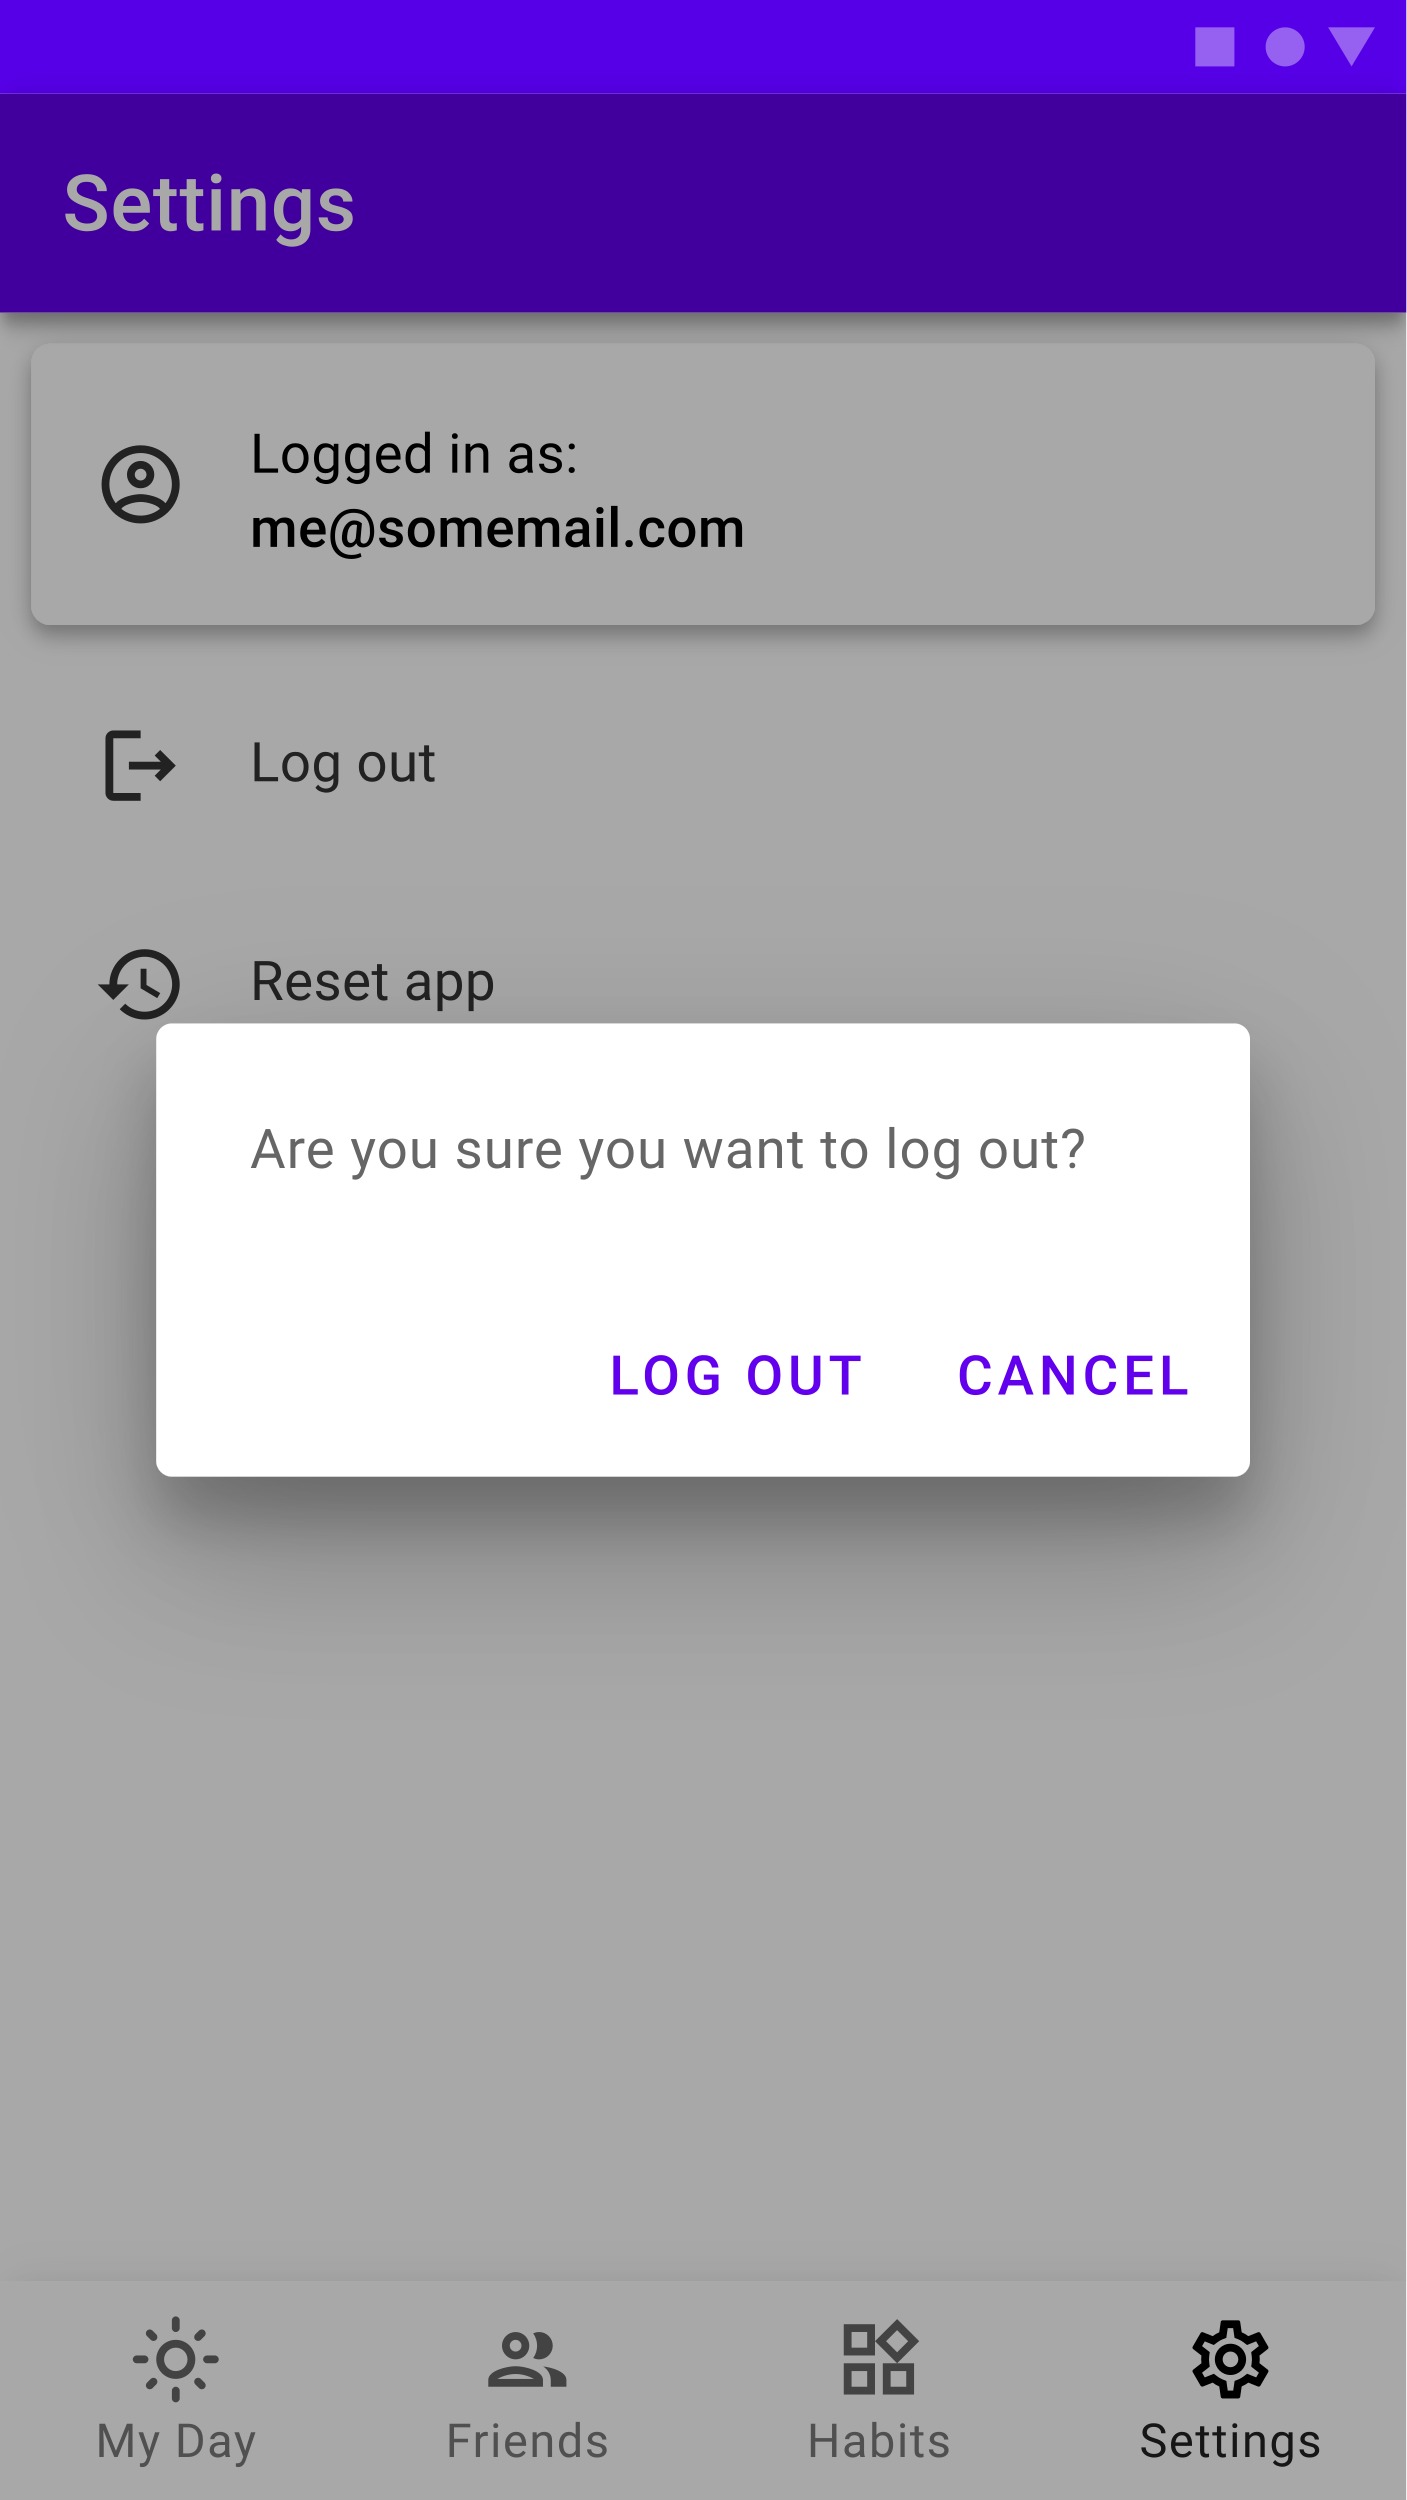
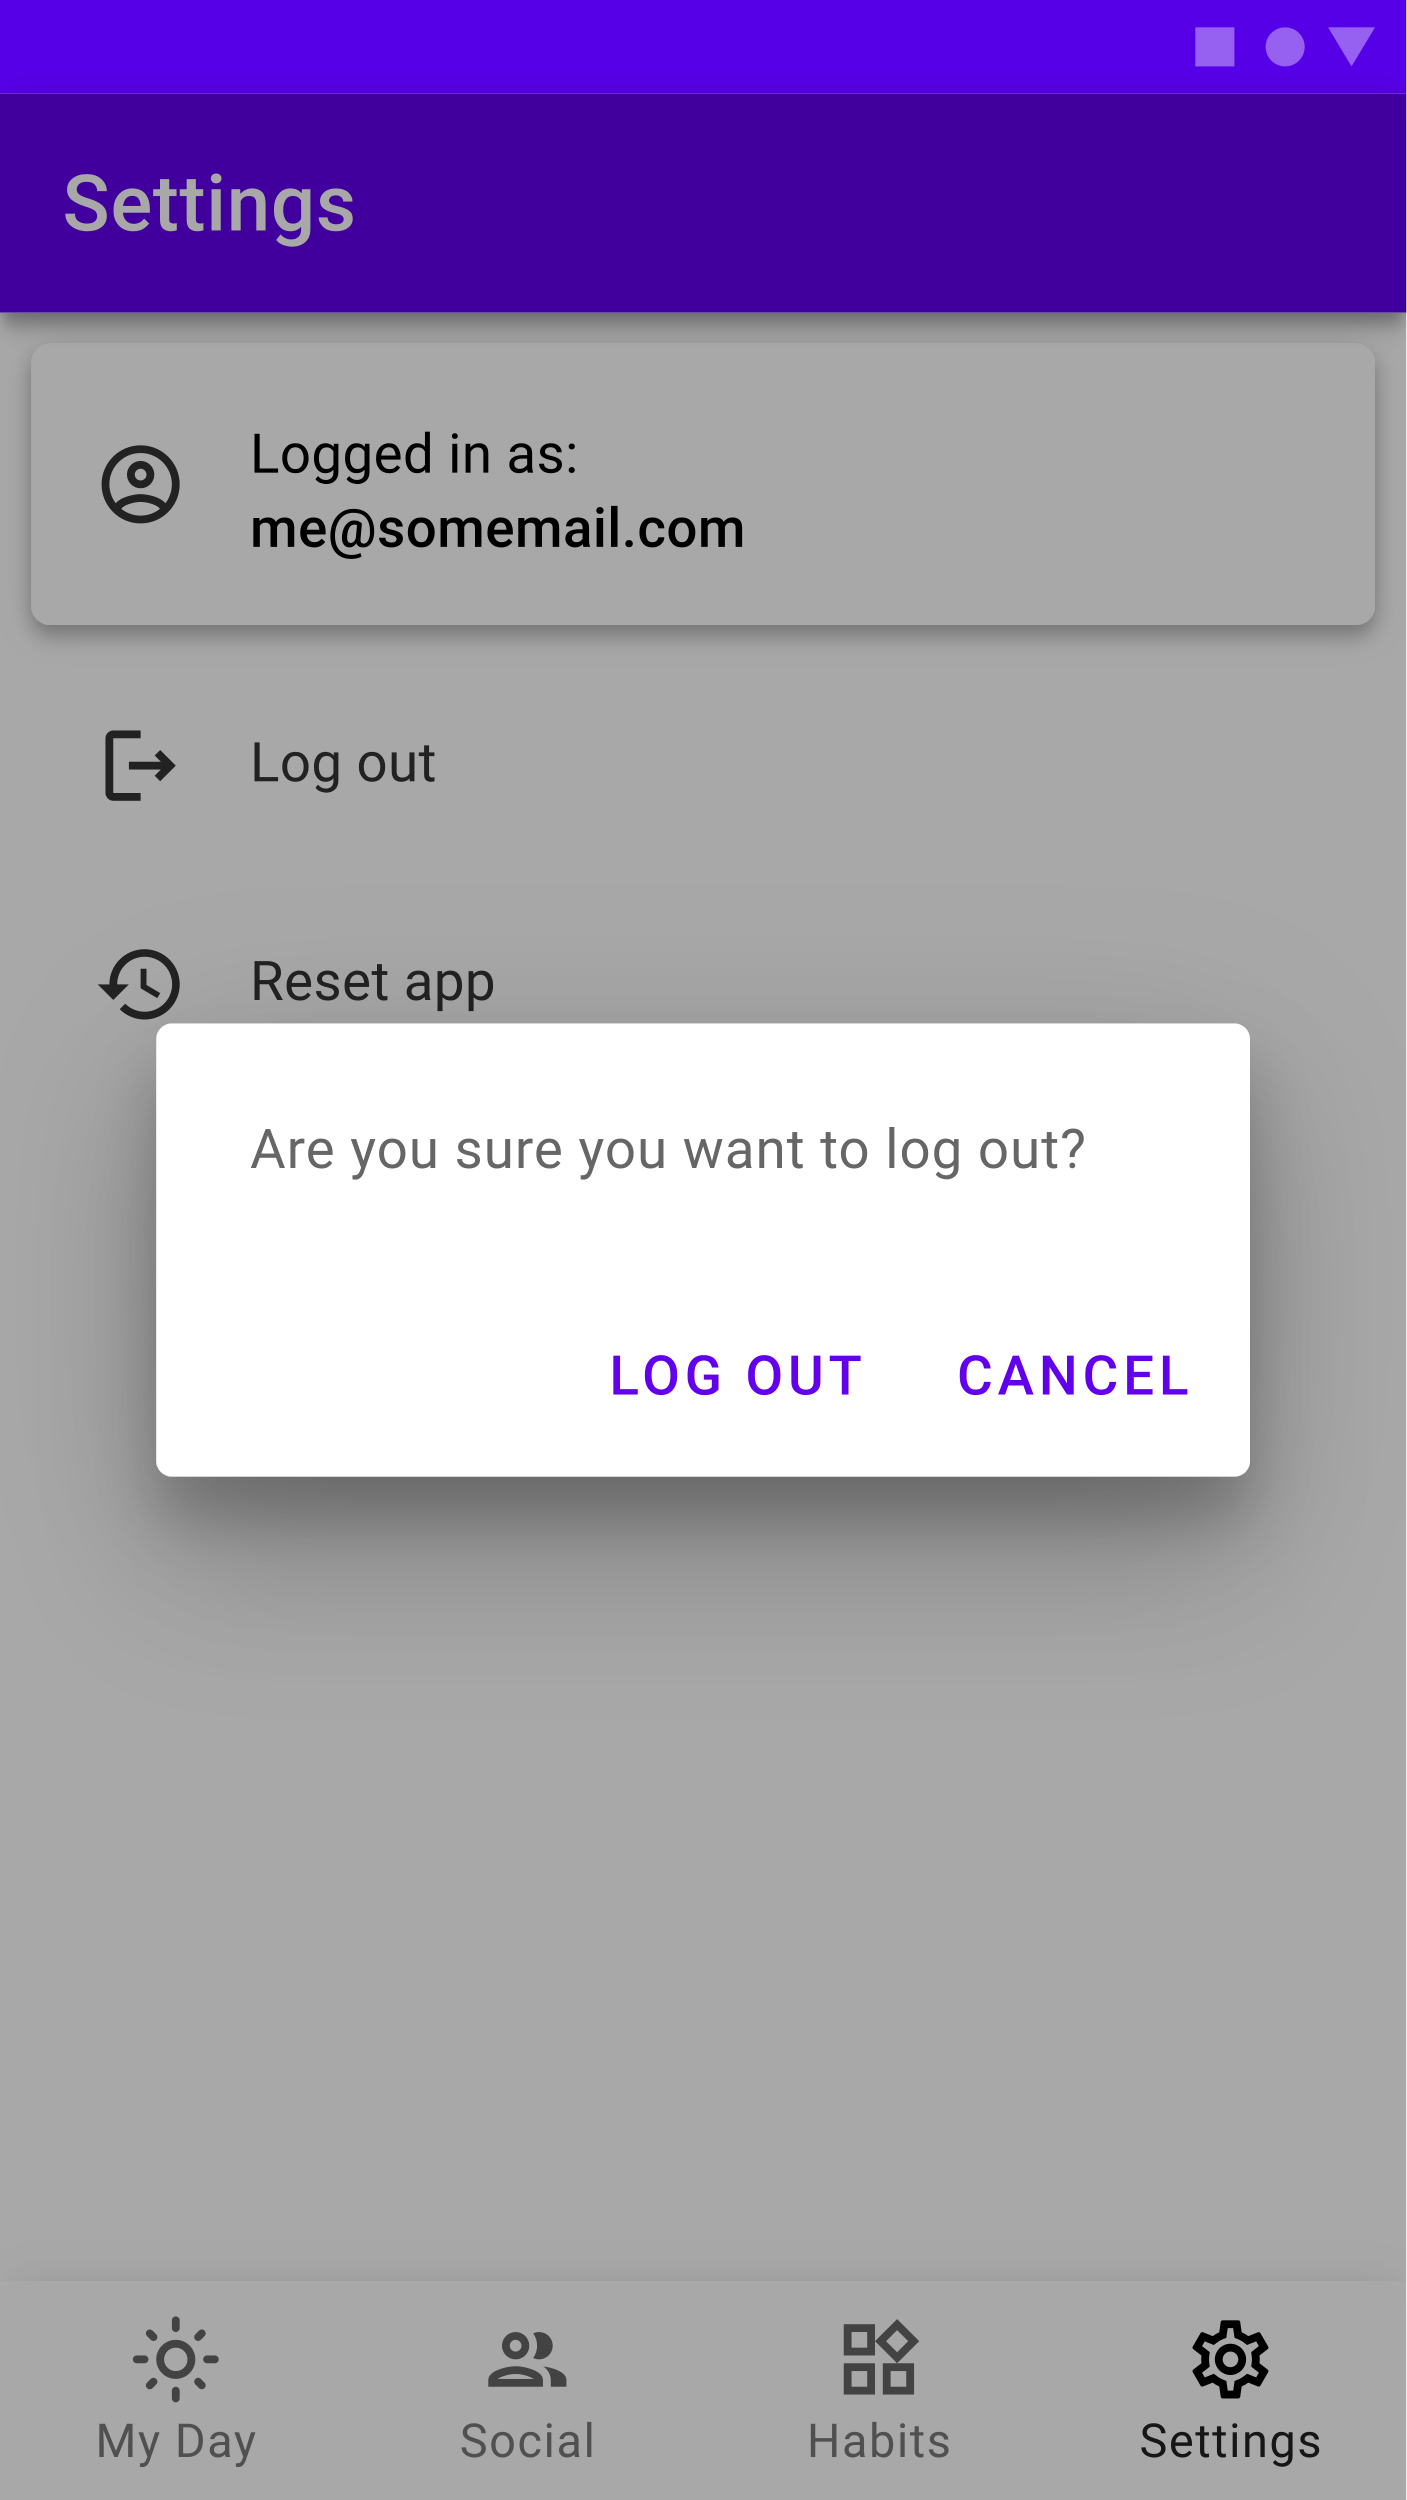
<svg xmlns="http://www.w3.org/2000/svg" width="360" height="640" viewBox="0 0 360 640">
  <defs>
    <clipPath id="clip-path">
      <rect width="344" height="112" fill="none" />
    </clipPath>
    <clipPath id="clip-path-2">
      <rect id="Rectangle_43" data-name="Rectangle 43" width="24" height="24" transform="translate(-64 4125)" fill="#fff" stroke="#707070" stroke-width="1" />
    </clipPath>
    <clipPath id="clip-path-3">
      <rect id="Rectangle_51" data-name="Rectangle 51" width="24" height="24" transform="translate(-352 4254)" fill="#fff" stroke="#707070" stroke-width="1" />
    </clipPath>
    <filter id="Rectangle" x="-7.5" y="581.5" width="375" height="71" filterUnits="userSpaceOnUse">
      <feOffset dy="5" input="SourceAlpha" />
      <feGaussianBlur stdDeviation="2.5" result="blur" />
      <feFlood flood-opacity="0.2" />
      <feComposite operator="in" in2="blur" />
      <feComposite in="SourceGraphic" />
    </filter>
    <filter id="Rectangle-2" x="-21" y="566" width="402" height="98" filterUnits="userSpaceOnUse">
      <feOffset dy="3" input="SourceAlpha" />
      <feGaussianBlur stdDeviation="7" result="blur-2" />
      <feFlood flood-opacity="0.122" />
      <feComposite operator="in" in2="blur-2" />
      <feComposite in="SourceGraphic" />
    </filter>
    <filter id="Rectangle-3" x="-15" y="577" width="390" height="86" filterUnits="userSpaceOnUse">
      <feOffset dy="8" input="SourceAlpha" />
      <feGaussianBlur stdDeviation="5" result="blur-3" />
      <feFlood flood-opacity="0.141" />
      <feComposite operator="in" in2="blur-3" />
      <feComposite in="SourceGraphic" />
    </filter>
    <clipPath id="clip-path-4">
      <rect id="Boundary" width="24" height="24" transform="translate(33 8)" fill="none" />
    </clipPath>
    <clipPath id="clip-path-5">
      <rect id="Rectangle_15" data-name="Rectangle 15" width="24" height="24" transform="translate(123 8)" fill="#abff00" />
    </clipPath>
    <clipPath id="clip-path-6">
      <rect id="Rectangle_16" data-name="Rectangle 16" width="24" height="24" transform="translate(213 8)" fill="#abff00" />
    </clipPath>
    <clipPath id="clip-path-7">
      <rect id="Rectangle_17" data-name="Rectangle 17" width="24" height="24" transform="translate(303 8)" fill="#abff00" />
    </clipPath>
    <filter id="Rectangle-4" x="-6" y="20" width="372" height="68" filterUnits="userSpaceOnUse">
      <feOffset dy="2" input="SourceAlpha" />
      <feGaussianBlur stdDeviation="2" result="blur-4" />
      <feFlood flood-opacity="0.2" />
      <feComposite operator="in" in2="blur-4" />
      <feComposite in="SourceGraphic" />
    </filter>
    <filter id="Rectangle-5" x="-15" y="10" width="390" height="86" filterUnits="userSpaceOnUse">
      <feOffset dy="1" input="SourceAlpha" />
      <feGaussianBlur stdDeviation="5" result="blur-5" />
      <feFlood flood-opacity="0.122" />
      <feComposite operator="in" in2="blur-5" />
      <feComposite in="SourceGraphic" />
    </filter>
    <filter id="Rectangle-6" x="-7.5" y="20.5" width="375" height="71" filterUnits="userSpaceOnUse">
      <feOffset dy="4" input="SourceAlpha" />
      <feGaussianBlur stdDeviation="2.5" result="blur-6" />
      <feFlood flood-opacity="0.141" />
      <feComposite operator="in" in2="blur-6" />
      <feComposite in="SourceGraphic" />
    </filter>
    <clipPath id="clip-path-8">
      <rect id="Mask" width="360" height="56" fill="#6200ee" />
    </clipPath>
    <filter id="Rectangle-7" x="2" y="84" width="356" height="84" filterUnits="userSpaceOnUse">
      <feOffset dy="2" input="SourceAlpha" />
      <feGaussianBlur stdDeviation="2" result="blur-7" />
      <feFlood flood-opacity="0.2" />
      <feComposite operator="in" in2="blur-7" />
      <feComposite in="SourceGraphic" />
    </filter>
    <filter id="Rectangle-8" x="-7" y="74" width="374" height="102" filterUnits="userSpaceOnUse">
      <feOffset dy="1" input="SourceAlpha" />
      <feGaussianBlur stdDeviation="5" result="blur-8" />
      <feFlood flood-opacity="0.122" />
      <feComposite operator="in" in2="blur-8" />
      <feComposite in="SourceGraphic" />
    </filter>
    <filter id="Rectangle-9" x="0.5" y="84.5" width="359" height="87" filterUnits="userSpaceOnUse">
      <feOffset dy="4" input="SourceAlpha" />
      <feGaussianBlur stdDeviation="2.5" result="blur-9" />
      <feFlood flood-opacity="0.141" />
      <feComposite operator="in" in2="blur-9" />
      <feComposite in="SourceGraphic" />
    </filter>
    <clipPath id="clip-path-9">
      <rect id="Rectangle_50" data-name="Rectangle 50" width="24" height="24" transform="translate(16 24)" fill="#fff" stroke="#707070" stroke-width="1" />
    </clipPath>
    <filter id="Rectangle-10" x="17.5" y="250.5" width="325" height="161" filterUnits="userSpaceOnUse">
      <feOffset dy="11" input="SourceAlpha" />
      <feGaussianBlur stdDeviation="7.5" result="blur-10" />
      <feFlood flood-opacity="0.2" />
      <feComposite operator="in" in2="blur-10" />
      <feComposite in="SourceGraphic" />
    </filter>
    <filter id="Rectangle-11" x="-29" y="202" width="418" height="254" filterUnits="userSpaceOnUse">
      <feOffset dy="9" input="SourceAlpha" />
      <feGaussianBlur stdDeviation="23" result="blur-11" />
      <feFlood flood-opacity="0.122" />
      <feComposite operator="in" in2="blur-11" />
      <feComposite in="SourceGraphic" />
    </filter>
    <filter id="Rectangle-12" x="-17" y="229" width="394" height="230" filterUnits="userSpaceOnUse">
      <feOffset dy="24" input="SourceAlpha" />
      <feGaussianBlur stdDeviation="19" result="blur-12" />
      <feFlood flood-opacity="0.141" />
      <feComposite operator="in" in2="blur-12" />
      <feComposite in="SourceGraphic" />
    </filter>
    <clipPath id="clip-Settings_Logout_Confirmation_">
      <rect width="360" height="640" />
    </clipPath>
  </defs>
  <g id="Settings_Logout_Confirmation_" data-name="Settings (Logout Confirmation)" clip-path="url(#clip-Settings_Logout_Confirmation_)">
    <rect width="360" height="640" fill="#fff" />
    <g id="Repeat_Grid_6" data-name="Repeat Grid 6" transform="translate(8 168)" clip-path="url(#clip-path)">
      <g transform="translate(368 -4238)">
        <g id="Component_108_3" data-name="Component 108 – 3" transform="translate(-368 4238)">
          <g id="Mask_Group_23" data-name="Mask Group 23" transform="translate(80 -4109)" opacity="0.8" clip-path="url(#clip-path-2)">
            <g id="logout_black_24dp" transform="translate(-64 4125)">
              <g id="Group_46" data-name="Group 46">
                <path id="Path_44" data-name="Path 44" d="M0,0H24V24H0Z" fill="none" />
              </g>
              <g id="Group_47" data-name="Group 47">
                <path id="Path_45" data-name="Path 45" d="M17,8,15.59,9.41,17.17,11H9v2h8.17l-1.58,1.58L17,16l4-4ZM5,5h7V3H5A2.006,2.006,0,0,0,3,5V19a2.006,2.006,0,0,0,2,2h7V19H5Z" />
              </g>
            </g>
          </g>
          <rect id="Rectangle_49" data-name="Rectangle 49" width="344" height="56" fill="none" />
          <text id="_Page_Title" data-name="✏️ Page Title" transform="translate(56 32)" font-size="14" font-family="Roboto-Regular, Roboto" letter-spacing="0.007em" opacity="0.8">
            <tspan x="0" y="0">Log out</tspan>
          </text>
        </g>
      </g>
      <g transform="translate(368 -4182)">
        <g id="Component_108_4" data-name="Component 108 – 4" transform="translate(-368 4238)">
          <rect id="Rectangle_49-2" data-name="Rectangle 49" width="344" height="56" fill="none" />
          <text id="_Page_Title-2" data-name="✏️ Page Title" transform="translate(56 32)" font-size="14" font-family="Roboto-Regular, Roboto" letter-spacing="0.007em" opacity="0.8">
            <tspan x="0" y="0">Reset app</tspan>
          </text>
          <g id="Mask_Group_28" data-name="Mask Group 28" transform="translate(368 -4238)" opacity="0.8" clip-path="url(#clip-path-3)">
            <g id="restore_black_24dp" transform="translate(-352 4254)">
              <path id="Path_54" data-name="Path 54" d="M0,0H24V24H0Z" fill="none" />
              <path id="Path_55" data-name="Path 55" d="M13,3a9,9,0,0,0-9,9H1l4,3.99L9,12H6a7.034,7.034,0,1,1,2.06,4.94L6.64,18.36A9,9,0,1,0,13,3ZM12,8v5l4.25,2.52.77-1.28L13.5,12.15V8Z" />
            </g>
          </g>
        </g>
      </g>
    </g>
    <g id="ΩElements_System_bar_Primary" data-name="ΩElements/System bar/Primary">
      <rect id="Rectangle-13" data-name="Rectangle" width="360" height="24" fill="#5600e8" />
      <path id="Mask-2" data-name="Mask" d="M34,0H46L40,10ZM18,5a5,5,0,1,1,5,5A5,5,0,0,1,18,5ZM0,10V0H10V10Z" transform="translate(306 7)" fill="rgba(255,255,255,0.38)" />
    </g>
    <g id="Component_2_13" data-name="Component 2 – 13" transform="translate(0 584)">
      <g id="Light_Bottom_Nav_Container" data-name="Light 🌕/ Bottom Nav/Container">
        <g id="Light_Elevation_00dp" data-name="Light 🌕/Elevation/00dp">
          <g id="Shadow">
            <g transform="matrix(1, 0, 0, 1, 0, -584)" filter="url(#Rectangle)" style="mix-blend-mode: multiply;isolation: isolate">
              <rect id="Rectangle-14" data-name="Rectangle" width="360" height="56" transform="translate(0 584)" fill="#fff" />
            </g>
            <g transform="matrix(1, 0, 0, 1, 0, -584)" filter="url(#Rectangle-2)" style="mix-blend-mode: multiply;isolation: isolate">
              <rect id="Rectangle-15" data-name="Rectangle" width="360" height="56" transform="translate(0 584)" fill="#fff" />
            </g>
            <g transform="matrix(1, 0, 0, 1, 0, -584)" filter="url(#Rectangle-3)" style="mix-blend-mode: multiply;isolation: isolate">
              <rect id="Rectangle-16" data-name="Rectangle" width="360" height="56" transform="translate(0 584)" fill="#fff" />
            </g>
          </g>
        </g>
        <rect id="Primary" width="360" height="56" fill="#fff" />
      </g>
      <g id="Group_12" data-name="Group 12" opacity="0.6">
        <rect id="Rectangle-17" data-name="Rectangle" width="90" height="56" fill="#fff" style="mix-blend-mode: multiply;isolation: isolate" />
        <text id="_Caption" data-name="✏️ Caption" transform="translate(45 45)" fill="rgba(0,0,0,0.87)" font-size="12" font-family="Roboto-Regular, Roboto" letter-spacing="0.033em">
          <tspan x="-20.556" y="0">My Day</tspan>
        </text>
        <g id="Mask_Group_5" data-name="Mask Group 5" clip-path="url(#clip-path-4)">
          <g id="light_mode_black_24dp" transform="translate(33 8)">
            <rect id="Rectangle_11" data-name="Rectangle 11" width="24" height="24" fill="none" />
            <path id="Path_7" data-name="Path 7" d="M12,9a3,3,0,1,1-3,3,3.009,3.009,0,0,1,3-3m0-2a5,5,0,1,0,5,5,5,5,0,0,0-5-5ZM2,13H4a1,1,0,0,0,0-2H2a1,1,0,0,0,0,2Zm18,0h2a1,1,0,0,0,0-2H20a1,1,0,0,0,0,2ZM11,2V4a1,1,0,0,0,2,0V2a1,1,0,0,0-2,0Zm0,18v2a1,1,0,0,0,2,0V20a1,1,0,0,0-2,0ZM5.99,4.58A1,1,0,0,0,4.58,5.99L5.64,7.05A1,1,0,0,0,7.05,5.64ZM18.36,16.95a1,1,0,0,0-1.41,1.41l1.06,1.06a1,1,0,0,0,1.41-1.41ZM19.42,5.99a1,1,0,0,0-1.41-1.41L16.95,5.64a1,1,0,0,0,1.41,1.41ZM7.05,18.36a1,1,0,0,0-1.41-1.41L4.58,18.01a1,1,0,0,0,1.41,1.41Z" />
          </g>
        </g>
      </g>
      <g id="Group_13" data-name="Group 13" opacity="0.6">
        <rect id="Rectangle-18" data-name="Rectangle" width="90" height="56" transform="translate(90)" fill="#fff" style="mix-blend-mode: multiply;isolation: isolate" />
        <text id="_Caption-2" data-name="✏️ Caption" transform="translate(135 45)" fill="rgba(0,0,0,0.87)" font-size="12" font-family="Roboto-Regular, Roboto" letter-spacing="0.033em">
-           <tspan x="-20.893" y="0">Friends</tspan>
+           <tspan x="-17.298" y="0">Social</tspan>
        </text>
        <g id="Mask_Group_6" data-name="Mask Group 6" clip-path="url(#clip-path-5)">
          <g id="people_black_24dp" transform="translate(123 8)">
            <path id="Path_8" data-name="Path 8" d="M0,0H24V24H0Z" fill="none" />
            <path id="Path_9" data-name="Path 9" d="M9,13.75c-2.34,0-7,1.17-7,3.5V19H16V17.25C16,14.92,11.34,13.75,9,13.75ZM4.34,17A9.642,9.642,0,0,1,9,15.75,9.642,9.642,0,0,1,13.66,17ZM9,12A3.5,3.5,0,1,0,5.5,8.5,3.5,3.5,0,0,0,9,12ZM9,7A1.5,1.5,0,1,1,7.5,8.5,1.5,1.5,0,0,1,9,7Zm7.04,6.81A4.193,4.193,0,0,1,18,17.25V19h4V17.25C22,15.23,18.5,14.08,16.04,13.81ZM15,12a3.5,3.5,0,0,0,0-7,3.446,3.446,0,0,0-1.5.35,5.461,5.461,0,0,1,0,6.3A3.446,3.446,0,0,0,15,12Z" />
          </g>
        </g>
      </g>
      <g id="Group_14" data-name="Group 14" opacity="0.6">
        <rect id="Rectangle-19" data-name="Rectangle" width="90" height="56" transform="translate(180)" fill="#fff" style="mix-blend-mode: multiply;isolation: isolate" />
        <text id="_Caption-3" data-name="✏️ Caption" transform="translate(225 45)" fill="rgba(0,0,0,0.87)" font-size="12" font-family="Roboto-Regular, Roboto" letter-spacing="0.033em">
          <tspan x="-18.417" y="0">Habits</tspan>
        </text>
        <g id="Mask_Group_8" data-name="Mask Group 8" clip-path="url(#clip-path-6)">
          <g id="widgets_black_24dp" transform="translate(213 8)">
            <path id="Path_12" data-name="Path 12" d="M0,0H24V24H0Z" fill="none" />
            <path id="Path_13" data-name="Path 13" d="M16.66,4.52l2.83,2.83-2.83,2.83L13.83,7.35l2.83-2.83M9,5V9H5V5H9M19,15v4H15V15h4M9,15v4H5V15H9M16.66,1.69,11,7.34,16.66,13l5.66-5.66L16.66,1.69ZM11,3H3v8h8ZM21,13H13v8h8ZM11,13H3v8h8Z" />
          </g>
        </g>
      </g>
      <g id="Group_15" data-name="Group 15">
        <rect id="Rectangle-20" data-name="Rectangle" width="90" height="56" transform="translate(270)" fill="#fff" style="mix-blend-mode: multiply;isolation: isolate" />
        <text id="_Caption-4" data-name="✏️ Caption" transform="translate(315 45)" fill="rgba(0,0,0,0.87)" font-size="12" font-family="Roboto-Regular, Roboto" letter-spacing="0.033em">
          <tspan x="-23.285" y="0">Settings</tspan>
        </text>
        <g id="Mask_Group_7" data-name="Mask Group 7" clip-path="url(#clip-path-7)">
          <g id="settings_black_24dp" transform="translate(303 8)">
            <path id="Path_10" data-name="Path 10" d="M0,0H24V24H0Z" fill="none" />
            <path id="Path_11" data-name="Path 11" d="M19.43,12.98A7.793,7.793,0,0,0,19.5,12a7.793,7.793,0,0,0-.07-.98l2.11-1.65a.5.5,0,0,0,.12-.64l-2-3.46a.5.5,0,0,0-.44-.25.467.467,0,0,0-.17.03l-2.49,1a7.306,7.306,0,0,0-1.69-.98l-.38-2.65A.488.488,0,0,0,14,2H10a.488.488,0,0,0-.49.42L9.13,5.07a7.683,7.683,0,0,0-1.69.98l-2.49-1a.566.566,0,0,0-.18-.03.5.5,0,0,0-.43.25l-2,3.46a.493.493,0,0,0,.12.64l2.11,1.65A7.931,7.931,0,0,0,4.5,12a7.931,7.931,0,0,0,.07.98L2.46,14.63a.5.5,0,0,0-.12.64l2,3.46a.5.5,0,0,0,.44.25.467.467,0,0,0,.17-.03l2.49-1a7.306,7.306,0,0,0,1.69.98l.38,2.65A.488.488,0,0,0,10,22h4a.488.488,0,0,0,.49-.42l.38-2.65a7.683,7.683,0,0,0,1.69-.98l2.49,1a.566.566,0,0,0,.18.03.5.5,0,0,0,.43-.25l2-3.46a.5.5,0,0,0-.12-.64Zm-1.98-1.71a5.343,5.343,0,0,1,.05.73c0,.21-.02.43-.05.73l-.14,1.13.89.7,1.08.84-.7,1.21-1.27-.51-1.04-.42-.9.68a5.857,5.857,0,0,1-1.25.73l-1.06.43-.16,1.13L12.7,20H11.3l-.19-1.35-.16-1.13-1.06-.43a5.674,5.674,0,0,1-1.23-.71l-.91-.7-1.06.43-1.27.51-.7-1.21,1.08-.84.89-.7-.14-1.13c-.03-.31-.05-.54-.05-.74s.02-.43.05-.73l.14-1.13-.89-.7L4.72,8.6l.7-1.21,1.27.51,1.04.42.9-.68a5.857,5.857,0,0,1,1.25-.73l1.06-.43.16-1.13L11.3,4h1.39l.19,1.35.16,1.13,1.06.43a5.674,5.674,0,0,1,1.23.71l.91.7,1.06-.43,1.27-.51.7,1.21-1.07.85-.89.7.14,1.13ZM12,8a4,4,0,1,0,4,4A4,4,0,0,0,12,8Zm0,6a2,2,0,1,1,2-2A2.006,2.006,0,0,1,12,14Z" />
          </g>
        </g>
      </g>
    </g>
    <g id="Component_8_14" data-name="Component 8 – 14" transform="translate(0 24)">
      <g id="Light_Elevation_00dp-2" data-name="Light 🌕/Elevation/00dp">
        <g id="Shadow-2" data-name="Shadow" style="mix-blend-mode: multiply;isolation: isolate">
          <g transform="matrix(1, 0, 0, 1, 0, -24)" filter="url(#Rectangle-4)">
            <rect id="Rectangle-21" data-name="Rectangle" width="360" height="56" transform="translate(0 24)" fill="#fff" />
          </g>
          <g transform="matrix(1, 0, 0, 1, 0, -24)" filter="url(#Rectangle-5)">
            <rect id="Rectangle-22" data-name="Rectangle" width="360" height="56" transform="translate(0 24)" fill="#fff" />
          </g>
          <g transform="matrix(1, 0, 0, 1, 0, -24)" filter="url(#Rectangle-6)">
            <rect id="Rectangle-23" data-name="Rectangle" width="360" height="56" transform="translate(0 24)" fill="#fff" />
          </g>
        </g>
      </g>
      <rect id="Primary-2" data-name="Primary" width="360" height="56" fill="#6200ee" />
      <g id="Mask_Group" data-name="Mask Group" clip-path="url(#clip-path-8)">
        <text id="_Page_Title-3" data-name="✏️ Page Title" transform="translate(16 16)" fill="#fff" font-size="20" font-family="Roboto-Medium, Roboto" font-weight="500" letter-spacing="0.008em">
          <tspan x="0" y="19">Settings</tspan>
        </text>
      </g>
    </g>
    <g id="Component_105_3" data-name="Component 105 – 3" transform="translate(8 88)">
      <g id="Shadow-3" data-name="Shadow" opacity="0.8" style="isolation: isolate">
        <g transform="matrix(1, 0, 0, 1, -8, -88)" filter="url(#Rectangle-7)">
          <rect id="Rectangle-24" data-name="Rectangle" width="344" height="72" rx="5" transform="translate(8 88)" fill="#fff" />
        </g>
        <g transform="matrix(1, 0, 0, 1, -8, -88)" filter="url(#Rectangle-8)">
          <rect id="Rectangle-25" data-name="Rectangle" width="344" height="72" rx="5" transform="translate(8 88)" fill="#fff" />
        </g>
        <g transform="matrix(1, 0, 0, 1, -8, -88)" filter="url(#Rectangle-9)">
          <rect id="Rectangle-26" data-name="Rectangle" width="344" height="72" rx="5" transform="translate(8 88)" fill="#fff" />
        </g>
      </g>
      <text id="_Page_Title-4" data-name="✏️ Page Title" transform="translate(56 33)" font-size="14" font-family="Roboto-Regular, Roboto" letter-spacing="0.007em">
        <tspan x="0" y="0">Logged in as:</tspan>
      </text>
      <text id="_Page_Title-5" data-name="✏️ Page Title" transform="translate(56 52)" font-size="14" font-family="Roboto-Medium, Roboto" font-weight="500" letter-spacing="0.007em">
        <tspan x="0" y="0">me@somemail.com</tspan>
      </text>
      <g id="Mask_Group_27" data-name="Mask Group 27" opacity="0.8" clip-path="url(#clip-path-9)">
        <g id="account_circle_black_24dp" transform="translate(16 24)">
          <path id="Path_52" data-name="Path 52" d="M0,0H24V24H0Z" fill="none" />
          <path id="Path_53" data-name="Path 53" d="M12,2A10,10,0,1,0,22,12,10,10,0,0,0,12,2ZM7.07,18.28c.43-.9,3.05-1.78,4.93-1.78s4.51.88,4.93,1.78a7.925,7.925,0,0,1-9.86,0Zm11.29-1.45c-1.43-1.74-4.9-2.33-6.36-2.33s-4.93.59-6.36,2.33a8,8,0,1,1,12.72,0ZM12,6a3.5,3.5,0,1,0,3.5,3.5A3.491,3.491,0,0,0,12,6Zm0,5a1.5,1.5,0,1,1,1.5-1.5A1.5,1.5,0,0,1,12,11Z" />
        </g>
      </g>
    </g>
    <rect id="Rectangle_46" data-name="Rectangle 46" width="360" height="616" transform="translate(0 24)" opacity="0.34" />
    <g id="Light_Dialog_3_States_" data-name="Light 🌕/ Dialog (3 States)" transform="translate(40 262)">
      <g id="Container" transform="translate(-56 -348)">
        <g id="Light_Elevation" data-name="Light 🌕/Elevation" transform="translate(56 348)">
          <g id="Shadow-4" data-name="Shadow" style="mix-blend-mode: multiply;isolation: isolate">
            <g transform="matrix(1, 0, 0, 1, -40, -262)" filter="url(#Rectangle-10)">
              <rect id="Rectangle-27" data-name="Rectangle" width="280" height="116" rx="4" transform="translate(40 262)" fill="#fff" />
            </g>
            <g transform="matrix(1, 0, 0, 1, -40, -262)" filter="url(#Rectangle-11)">
              <rect id="Rectangle-28" data-name="Rectangle" width="280" height="116" rx="4" transform="translate(40 262)" fill="#fff" />
            </g>
            <g transform="matrix(1, 0, 0, 1, -40, -262)" filter="url(#Rectangle-12)">
              <rect id="Rectangle-29" data-name="Rectangle" width="280" height="116" rx="4" transform="translate(40 262)" fill="#fff" />
            </g>
          </g>
        </g>
        <rect id="Container-2" data-name="Container" width="280" height="116" rx="4" transform="translate(56 348)" fill="#fff" />
        <g id="Button" transform="translate(56 412)">
          <path id="Container-3" data-name="Container" d="M0,0H280a0,0,0,0,1,0,0V48a4,4,0,0,1-4,4H4a4,4,0,0,1-4-4V0A0,0,0,0,1,0,0Z" fill="none" />
          <g id="Button-2" data-name="Button" transform="translate(197 8)">
            <g id="Container-4" data-name="Container">
              <rect id="_Color" data-name="↳ 🎨 Color" width="75" height="37" rx="4" fill="none" />
              <g id="_States" data-name="↳ 💡States">
                <rect id="States_Light_Surface_containers_Primary_Content" data-name="States/Light 🌕/Surface containers/Primary Content" width="1" height="1" rx="0.5" fill="rgba(98,0,238,0)" />
              </g>
            </g>
            <text id="_Label" data-name="↳ ✏️ Label" transform="translate(8 23)" fill="#6200ee" font-size="14" font-family="Roboto-Medium, Roboto" font-weight="500" letter-spacing="0.089em">
              <tspan x="0" y="0">CANCEL</tspan>
            </text>
          </g>
          <g id="Button-3" data-name="Button" transform="translate(108 8)">
            <g id="Container-5" data-name="Container">
              <rect id="_Color-2" data-name="↳ 🎨 Color" width="81" height="37" rx="4" fill="none" />
              <g id="_States-2" data-name="↳ 💡States">
                <rect id="States_Light_Surface_containers_Primary_Content-2" data-name="States/Light 🌕/Surface containers/Primary Content" width="1" height="1" rx="0.5" fill="rgba(98,0,238,0)" />
              </g>
            </g>
            <text id="_Label-2" data-name="↳ ✏️ Label" transform="translate(8 23)" fill="#6200ee" font-size="14" font-family="Roboto-Medium, Roboto" font-weight="500" letter-spacing="0.089em">
              <tspan x="0" y="0">LOG OUT</tspan>
            </text>
          </g>
        </g>
      </g>
      <text id="Are_you_sure_you_want_to_log_out_" data-name="Are you sure you want to log out?" transform="translate(24 24)" fill="rgba(0,0,0,0.6)" font-size="14" font-family="Roboto-Regular, Roboto" letter-spacing="0.018em">
        <tspan x="0" y="13">Are you sure you want to log out?</tspan>
      </text>
    </g>
  </g>
</svg>
